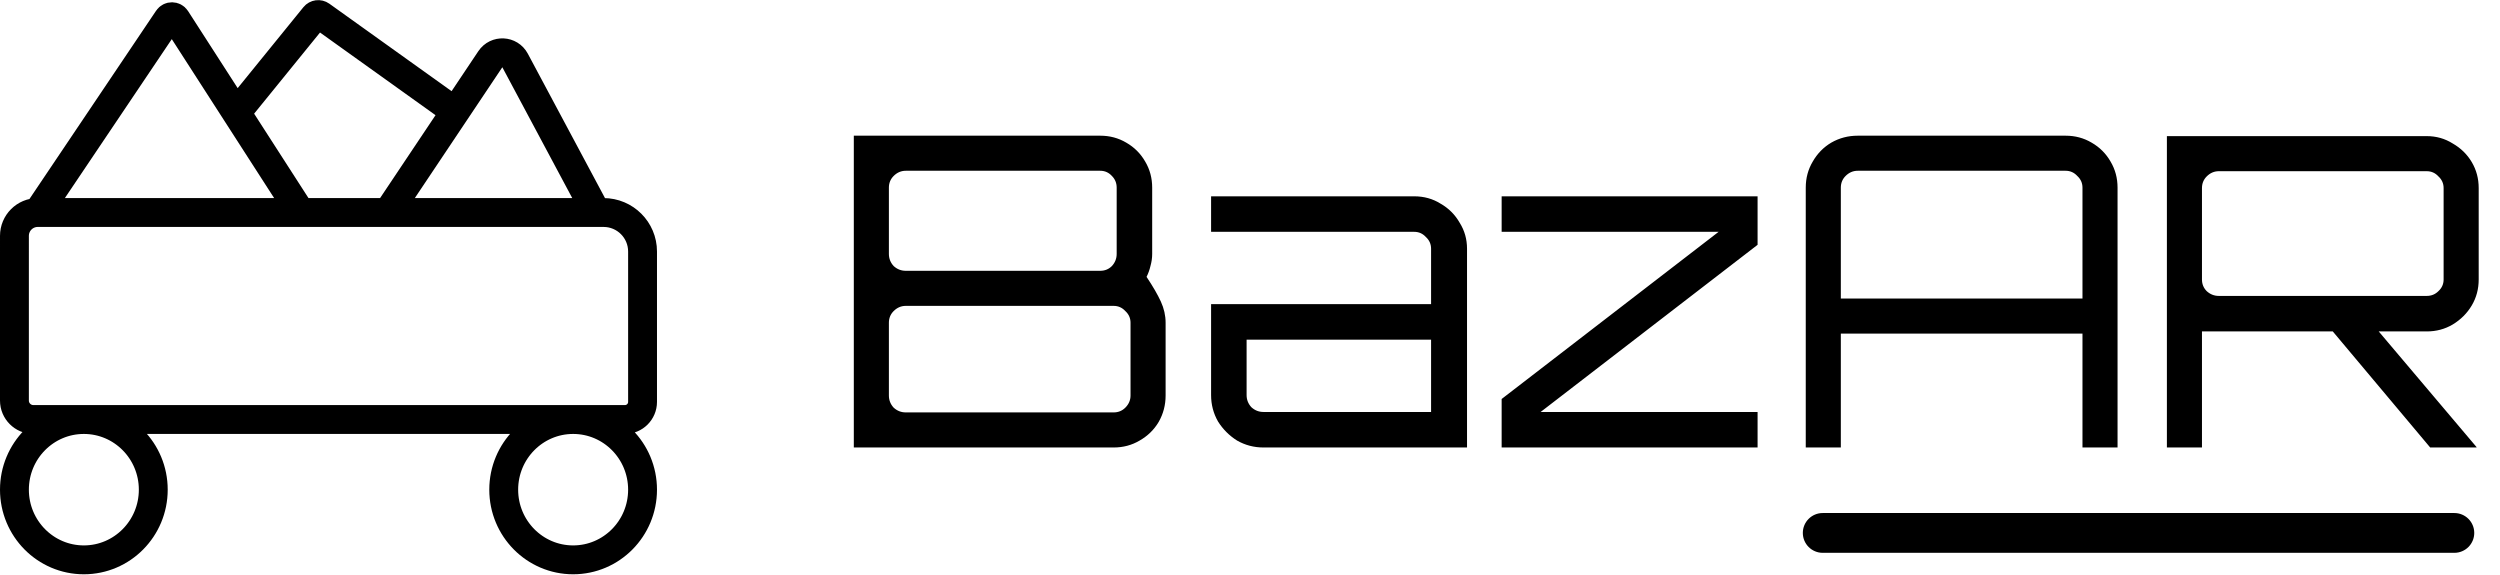
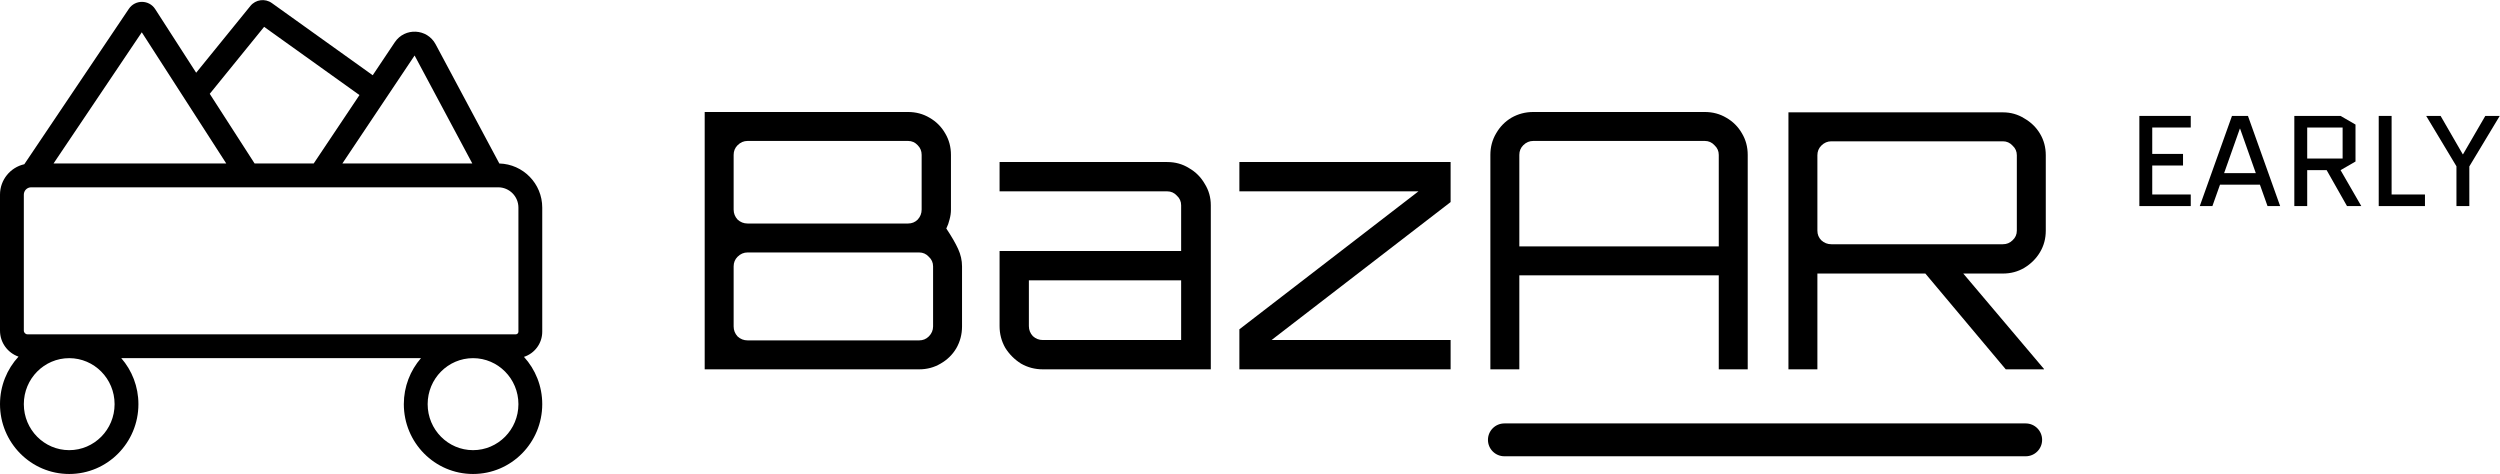
- <svg xmlns="http://www.w3.org/2000/svg" width="6408" height="1472" viewBox="0 0 6408 1472" fill="none">
-   <path d="M2188.49 1147V347.8H2820.08C2844.5 347.8 2866.7 353.72 2886.68 365.56C2907.4 377.4 2923.68 393.68 2935.52 414.4C2947.36 434.38 2953.28 456.58 2953.28 481V650.83C2953.28 661.19 2951.8 671.55 2948.84 681.91C2946.62 691.53 2943.29 700.78 2938.85 709.66C2955.13 734.08 2967.34 755.17 2975.48 772.93C2983.62 790.69 2987.69 808.82 2987.69 827.32V1013.8C2987.69 1038.22 2981.77 1060.79 2969.93 1081.51C2958.09 1101.49 2941.81 1117.4 2921.09 1129.24C2901.11 1141.08 2878.91 1147 2854.49 1147H2188.49ZM2321.69 1057.09H2854.49C2866.33 1057.09 2876.32 1053.02 2884.46 1044.88C2893.34 1036 2897.78 1025.64 2897.78 1013.8V827.32C2897.78 815.48 2893.34 805.49 2884.46 797.35C2876.32 788.47 2866.33 784.03 2854.49 784.03H2321.69C2309.85 784.03 2299.49 788.47 2290.61 797.35C2282.47 805.49 2278.4 815.48 2278.4 827.32V1013.8C2278.4 1025.64 2282.47 1036 2290.61 1044.88C2299.49 1053.02 2309.85 1057.09 2321.69 1057.09ZM2321.69 694.12H2820.08C2831.92 694.12 2841.91 690.05 2850.05 681.91C2858.19 673.03 2862.26 662.67 2862.26 650.83V481C2862.26 469.16 2858.19 459.17 2850.05 451.03C2841.91 442.15 2831.92 437.71 2820.08 437.71H2321.69C2309.85 437.71 2299.49 442.15 2290.61 451.03C2282.47 459.17 2278.4 469.16 2278.4 481V650.83C2278.4 662.67 2282.47 673.03 2290.61 681.91C2299.49 690.05 2309.85 694.12 2321.69 694.12ZM3238.58 1147C3214.16 1147 3191.59 1141.08 3170.87 1129.24C3150.89 1116.66 3134.61 1100.38 3122.03 1080.4C3110.19 1059.68 3104.27 1037.11 3104.27 1012.69V779.59H3668.15V637.51C3668.15 625.67 3663.71 615.68 3654.83 607.54C3646.69 598.66 3636.7 594.22 3624.86 594.22H3104.27V503.2H3624.86C3650.02 503.2 3672.59 509.49 3692.57 522.07C3713.29 533.91 3729.57 550.19 3741.41 570.91C3753.99 590.89 3760.28 613.09 3760.28 637.51V1147H3238.58ZM3238.58 1055.98H3668.15V870.61H3195.29V1012.69C3195.29 1024.53 3199.36 1034.89 3207.5 1043.77C3216.38 1051.91 3226.74 1055.98 3238.58 1055.98ZM3849.02 1147V1022.68L4405.13 594.22H3849.02V503.2H4505.03V627.52L3948.92 1055.98H4505.03V1147H3849.02ZM4628.51 1147V481C4628.51 456.58 4634.43 434.38 4646.27 414.4C4658.11 393.68 4674.02 377.4 4694 365.56C4714.72 353.72 4737.29 347.8 4761.71 347.8H5294.51C5318.93 347.8 5341.13 353.72 5361.11 365.56C5381.83 377.4 5398.11 393.68 5409.95 414.4C5421.79 434.38 5427.71 456.58 5427.71 481V1147H5337.8V855.07H4718.42V1147H4628.51ZM4718.42 765.16H5337.8V481C5337.8 469.16 5333.36 459.17 5324.48 451.03C5316.34 442.15 5306.35 437.71 5294.51 437.71H4761.71C4749.87 437.71 4739.51 442.15 4730.63 451.03C4722.49 459.17 4718.42 469.16 4718.42 481V765.16ZM6229.06 1147L5968.21 836.2H6085.87L6347.83 1145.89V1147H6229.06ZM5554.18 1147V348.91H6220.18C6244.6 348.91 6266.8 355.2 6286.78 367.78C6307.5 379.62 6323.78 395.53 6335.62 415.51C6347.46 435.49 6353.38 457.69 6353.38 482.11V716.32C6353.38 740.74 6347.46 762.94 6335.62 782.92C6323.78 802.9 6307.5 819.18 6286.78 831.76C6266.8 843.6 6244.6 849.52 6220.18 849.52H5644.09V1147H5554.18ZM5687.38 758.5H6220.18C6232.02 758.5 6242.01 754.43 6250.15 746.29C6259.03 738.15 6263.47 728.16 6263.47 716.32V482.11C6263.47 470.27 6259.03 460.28 6250.15 452.14C6242.01 443.26 6232.02 438.82 6220.18 438.82H5687.38C5675.54 438.82 5665.18 443.26 5656.3 452.14C5648.16 460.28 5644.09 470.27 5644.09 482.11V716.32C5644.09 728.16 5648.16 738.15 5656.3 746.29C5665.18 754.43 5675.54 758.5 5687.38 758.5Z" fill="black" />
+ <svg xmlns="http://www.w3.org/2000/svg" width="7764" height="1472" viewBox="0 0 7764 1472" fill="none">
+   <path d="M2188.49 1147V347.8H2820.08C2844.5 347.8 2866.7 353.72 2886.68 365.56C2907.4 377.4 2923.68 393.68 2935.52 414.4C2947.36 434.38 2953.28 456.58 2953.28 481V650.83C2953.28 661.19 2951.8 671.55 2948.84 681.91C2946.62 691.53 2943.29 700.78 2938.85 709.66C2955.13 734.08 2967.34 755.17 2975.48 772.93C2983.62 790.69 2987.69 808.82 2987.69 827.32V1013.8C2987.69 1038.22 2981.77 1060.79 2969.93 1081.51C2958.09 1101.49 2941.81 1117.4 2921.09 1129.24C2901.11 1141.08 2878.91 1147 2854.49 1147H2188.49ZM2321.69 1057.09H2854.49C2866.33 1057.09 2876.32 1053.02 2884.46 1044.88C2893.34 1036 2897.78 1025.64 2897.78 1013.8V827.32C2897.78 815.48 2893.34 805.49 2884.46 797.35C2876.32 788.47 2866.33 784.03 2854.49 784.03H2321.69C2309.85 784.03 2299.49 788.47 2290.61 797.35C2282.47 805.49 2278.4 815.48 2278.4 827.32V1013.8C2278.4 1025.64 2282.47 1036 2290.61 1044.88C2299.49 1053.02 2309.85 1057.09 2321.69 1057.09ZM2321.69 694.12H2820.08C2831.92 694.12 2841.91 690.05 2850.05 681.91C2858.19 673.03 2862.26 662.67 2862.26 650.83V481C2862.26 469.16 2858.19 459.17 2850.05 451.03C2841.91 442.15 2831.92 437.71 2820.08 437.71H2321.69C2309.85 437.71 2299.49 442.15 2290.61 451.03C2282.47 459.17 2278.4 469.16 2278.4 481V650.83C2278.4 662.67 2282.47 673.03 2290.61 681.91C2299.49 690.05 2309.85 694.12 2321.69 694.12Z" fill="black" />
+   <path d="M3238.58 1147C3214.16 1147 3191.59 1141.08 3170.87 1129.24C3150.89 1116.66 3134.61 1100.38 3122.03 1080.4C3110.19 1059.68 3104.27 1037.11 3104.27 1012.69V779.59H3668.15V637.51C3668.15 625.67 3663.71 615.68 3654.83 607.54C3646.69 598.66 3636.7 594.22 3624.86 594.22H3104.27V503.2H3624.86C3650.02 503.2 3672.59 509.49 3692.57 522.07C3713.29 533.91 3729.57 550.19 3741.41 570.91C3753.99 590.89 3760.28 613.09 3760.28 637.51V1147H3238.58ZM3238.58 1055.98H3668.15V870.61H3195.29V1012.69C3195.29 1024.53 3199.36 1034.89 3207.5 1043.77C3216.38 1051.91 3226.74 1055.98 3238.58 1055.98Z" fill="black" />
+   <path d="M3849.02 1147V1022.68L4405.13 594.22H3849.02V503.2H4505.03V627.52L3948.92 1055.98H4505.03V1147H3849.02Z" fill="black" />
+   <path d="M4628.51 1147V481C4628.51 456.58 4634.43 434.38 4646.27 414.4C4658.11 393.68 4674.02 377.4 4694 365.56C4714.72 353.72 4737.29 347.8 4761.71 347.8H5294.51C5318.93 347.8 5341.13 353.72 5361.11 365.56C5381.83 377.4 5398.11 393.68 5409.95 414.4C5421.79 434.38 5427.71 456.58 5427.71 481V1147H5337.8V855.07H4718.42V1147H4628.51ZM4718.42 765.16H5337.8V481C5337.8 469.16 5333.36 459.17 5324.48 451.03C5316.34 442.15 5306.35 437.71 5294.51 437.71H4761.71C4749.87 437.71 4739.51 442.15 4730.63 451.03C4722.49 459.17 4718.42 469.16 4718.42 481V765.16Z" fill="black" />
+   <path d="M6229.06 1147L5968.21 836.2H6085.87L6347.83 1145.89V1147H6229.06ZM5554.18 1147V348.91H6220.18C6244.6 348.91 6266.8 355.2 6286.78 367.78C6307.5 379.62 6323.78 395.53 6335.62 415.51C6347.46 435.49 6353.38 457.69 6353.38 482.11V716.32C6353.38 740.74 6347.46 762.94 6335.62 782.92C6323.78 802.9 6307.5 819.18 6286.78 831.76C6266.8 843.6 6244.6 849.52 6220.18 849.52H5644.09V1147H5554.18ZM5687.38 758.5H6220.18C6232.02 758.5 6242.01 754.43 6250.15 746.29C6259.03 738.15 6263.47 728.16 6263.47 716.32V482.11C6263.47 470.27 6259.03 460.28 6250.15 452.14C6242.01 443.26 6232.02 438.82 6220.18 438.82H5687.38C5675.54 438.82 5665.18 443.26 5656.3 452.14C5648.16 460.28 5644.09 470.27 5644.09 482.11V716.32C5644.09 728.16 5648.16 738.15 5656.3 746.29C5665.18 754.43 5675.54 758.5 5687.38 758.5Z" fill="black" />
  <path d="M4621 1366C4621 1337.83 4643.83 1315 4672 1315H6291C6319.17 1315 6342 1337.83 6342 1366C6342 1394.17 6319.17 1417 6291 1417H4672C4643.83 1417 4621 1394.17 4621 1366Z" fill="black" />
-   <path d="M214.935 1075.29C313.206 1075.29 392.87 1155.81 392.87 1255.14C392.87 1354.48 313.206 1435 214.935 1435C116.664 1435 37 1354.48 37 1255.14C37 1155.81 116.664 1075.29 214.935 1075.29ZM214.935 1075.29H926.675M214.935 1075.29H85.576M1469.07 1075.29C1567.34 1075.29 1647 1155.81 1647 1255.14C1647 1354.48 1567.34 1435 1469.07 1435C1370.79 1435 1291.13 1354.48 1291.13 1255.14C1291.13 1155.81 1370.79 1075.29 1469.07 1075.29ZM1469.07 1075.29H926.675M1469.07 1075.29H1601.85M926.675 1075.29H85.576M926.675 1075.29H1601.85M85.576 1075.29V1075.29C58.748 1075.29 37 1053.54 37 1026.71L37.002 604.481C37.002 571.463 63.768 544.696 96.786 544.696V544.696M1601.85 1075.29V1075.29C1626.79 1075.29 1647 1055.07 1647 1030.14V644.696C1647 589.468 1602.23 544.696 1547 544.696L994 544.696M96.786 544.696L430.824 48.127C435.637 40.972 446.202 41.078 450.87 48.328L770.5 544.696M96.786 544.696H360.219L610.262 544.696H770.5M605.75 288.848L806.383 41.765C810.382 36.84 817.523 35.879 822.682 39.571L1171 288.848M770.5 544.696H873.695L994 544.696M994 544.696L1190.11 544.695L1440.15 544.695L1528.5 544.697L1320.21 154.919C1307.04 130.277 1272.36 128.562 1256.82 151.786L994 544.696Z" stroke="black" stroke-width="74" />
+   <path fill-rule="evenodd" clip-rule="evenodd" d="M820.278 83.349L651.374 291.358L790.682 507.696L974.235 507.696L1116.35 295.238L820.278 83.349ZM1157.52 233.699L844.215 9.482C823.149 -5.594 793.989 -1.668 777.659 18.442L609.214 225.886L481.979 28.296C462.914 -1.31 419.778 -1.742 400.124 27.475L75.504 510.043C32.29 519.74 0.002 558.34 0.001 604.48L0 1026.71C3.43323e-05 1064.12 24.007 1095.93 57.455 1107.56C21.773 1146.32 0 1198.24 0 1255.14C0 1374.54 95.856 1472 214.935 1472C334.014 1472 429.87 1374.54 429.87 1255.14C429.87 1200.53 409.809 1150.5 376.641 1112.29H1307.36C1274.19 1150.5 1254.13 1200.53 1254.13 1255.14C1254.13 1374.54 1349.99 1472 1469.07 1472C1588.14 1472 1684 1374.54 1684 1255.14C1684 1198.6 1662.5 1146.98 1627.22 1108.29C1660.17 1097.61 1684 1066.65 1684 1030.14V644.696C1684 570.272 1624.66 509.709 1550.71 507.745L1352.84 137.481C1326.51 88.196 1257.14 84.767 1226.07 131.214L1157.52 233.699ZM1547.24 581.697C1547.16 581.696 1547.08 581.696 1547 581.696L96.786 581.696C84.203 581.696 74.001 591.897 74.001 604.481L74 1026.71C74 1033.1 79.183 1038.29 85.576 1038.29H1601.85C1606.35 1038.29 1610 1034.64 1610 1030.14V644.696C1610 609.981 1581.92 581.824 1547.24 581.697ZM1466.78 507.695L1063.26 507.695L1287.58 172.358L1466.78 507.695ZM214.935 1112.29C292.397 1112.29 355.87 1175.87 355.87 1255.14C355.87 1334.42 292.398 1398 214.935 1398C137.472 1398 74 1334.42 74 1255.14C74 1175.87 137.473 1112.29 214.935 1112.29ZM166.268 507.696L702.667 507.696L440.325 100.293L166.268 507.696ZM1469.07 1112.29C1391.6 1112.29 1328.13 1175.87 1328.13 1255.14C1328.13 1334.42 1391.6 1398 1469.07 1398C1546.53 1398 1610 1334.42 1610 1255.14C1610 1175.87 1546.53 1112.29 1469.07 1112.29Z" fill="black" />
+   <path d="M6684 514V604H6803.6V640H6644V360H6803.6V396H6684V478H6779.6V514H6684Z" fill="black" />
+   <path d="M6981.23 360L7081.23 640H7042.02L7018.42 573.6H6894.42L6870.83 640H6831.62L6931.62 360H6981.23ZM6956.02 399.6L6907.23 537.6H7005.62L6956.83 399.6H6956.02Z" fill="black" />
+   <path d="M7225.65 528.4H7165.25V640H7125.25V360H7268.85L7315.25 386.8V501.6L7268.85 528.4L7333.25 640H7288.85L7225.65 528.4ZM7165.25 396V492.4H7275.25V396H7165.25Z" fill="black" />
+   <path d="M7387.36 640V360H7427.36V604H7530.96V640H7387.36Z" fill="black" />
+   <path d="M7628.75 640V516.4L7534.75 360H7579.55L7648.35 479.2H7649.15L7718.35 360H7763.15L7668.75 516.8V640H7628.75Z" fill="black" />
</svg>
